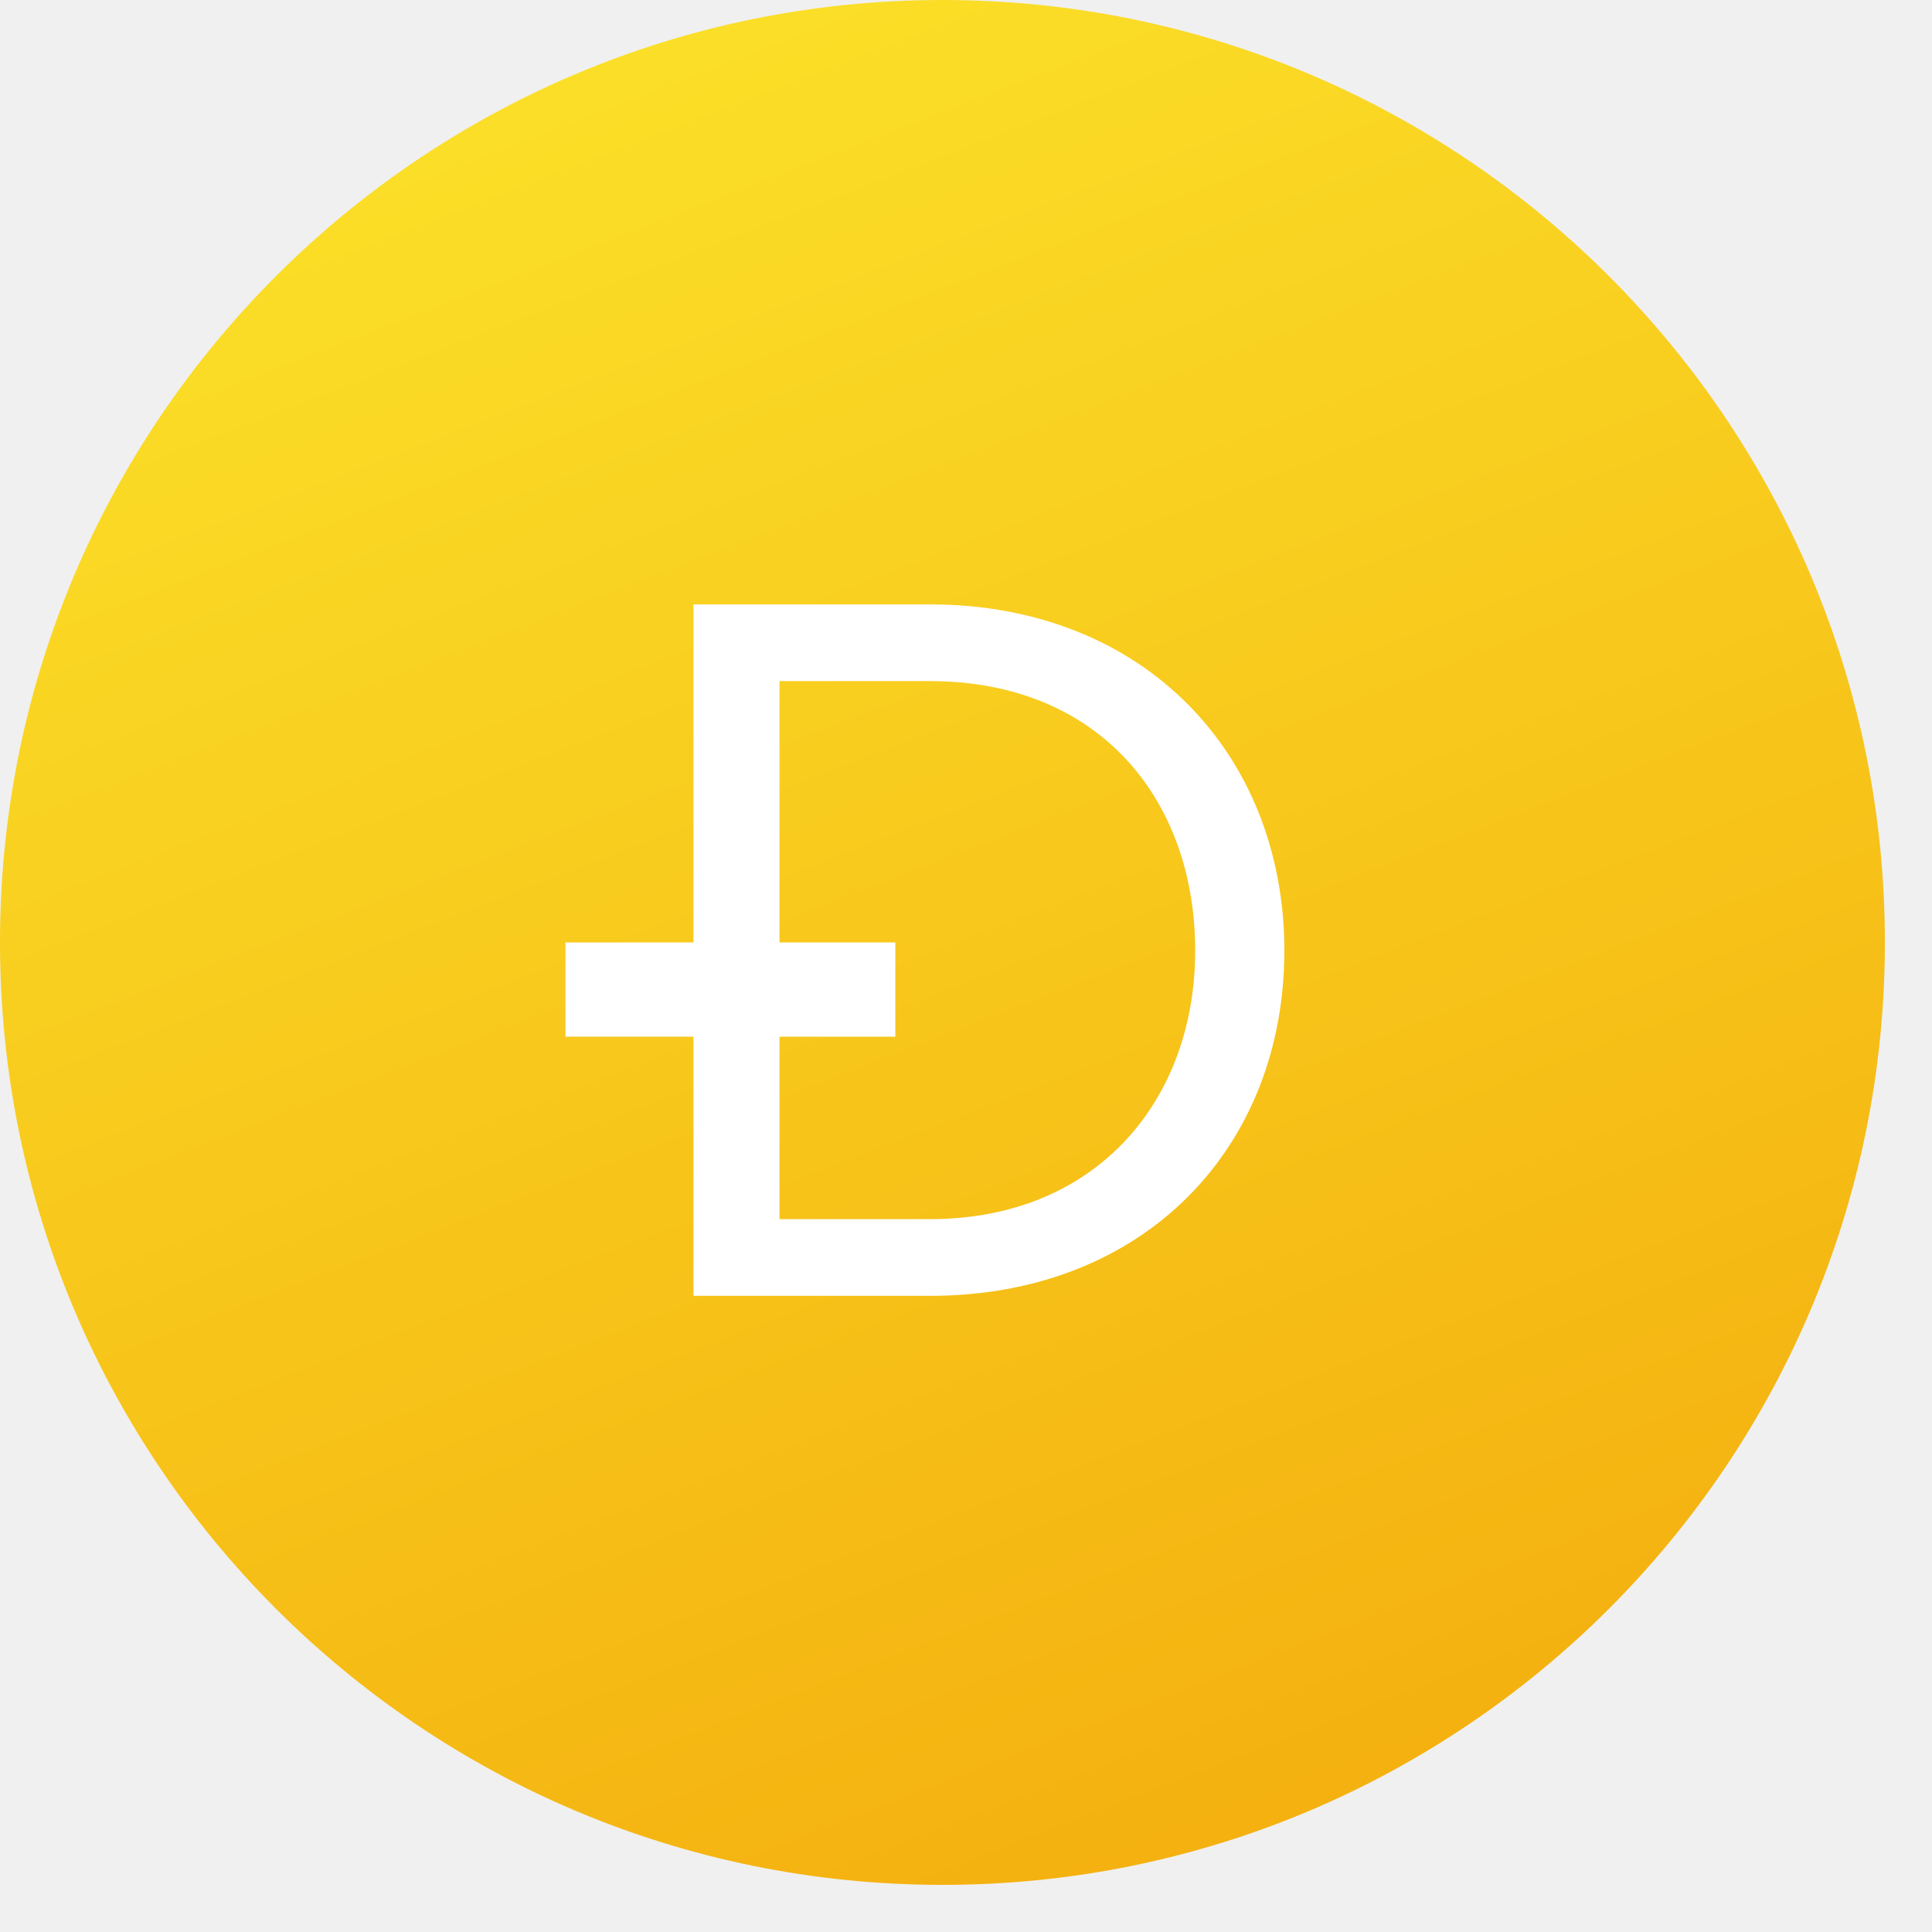
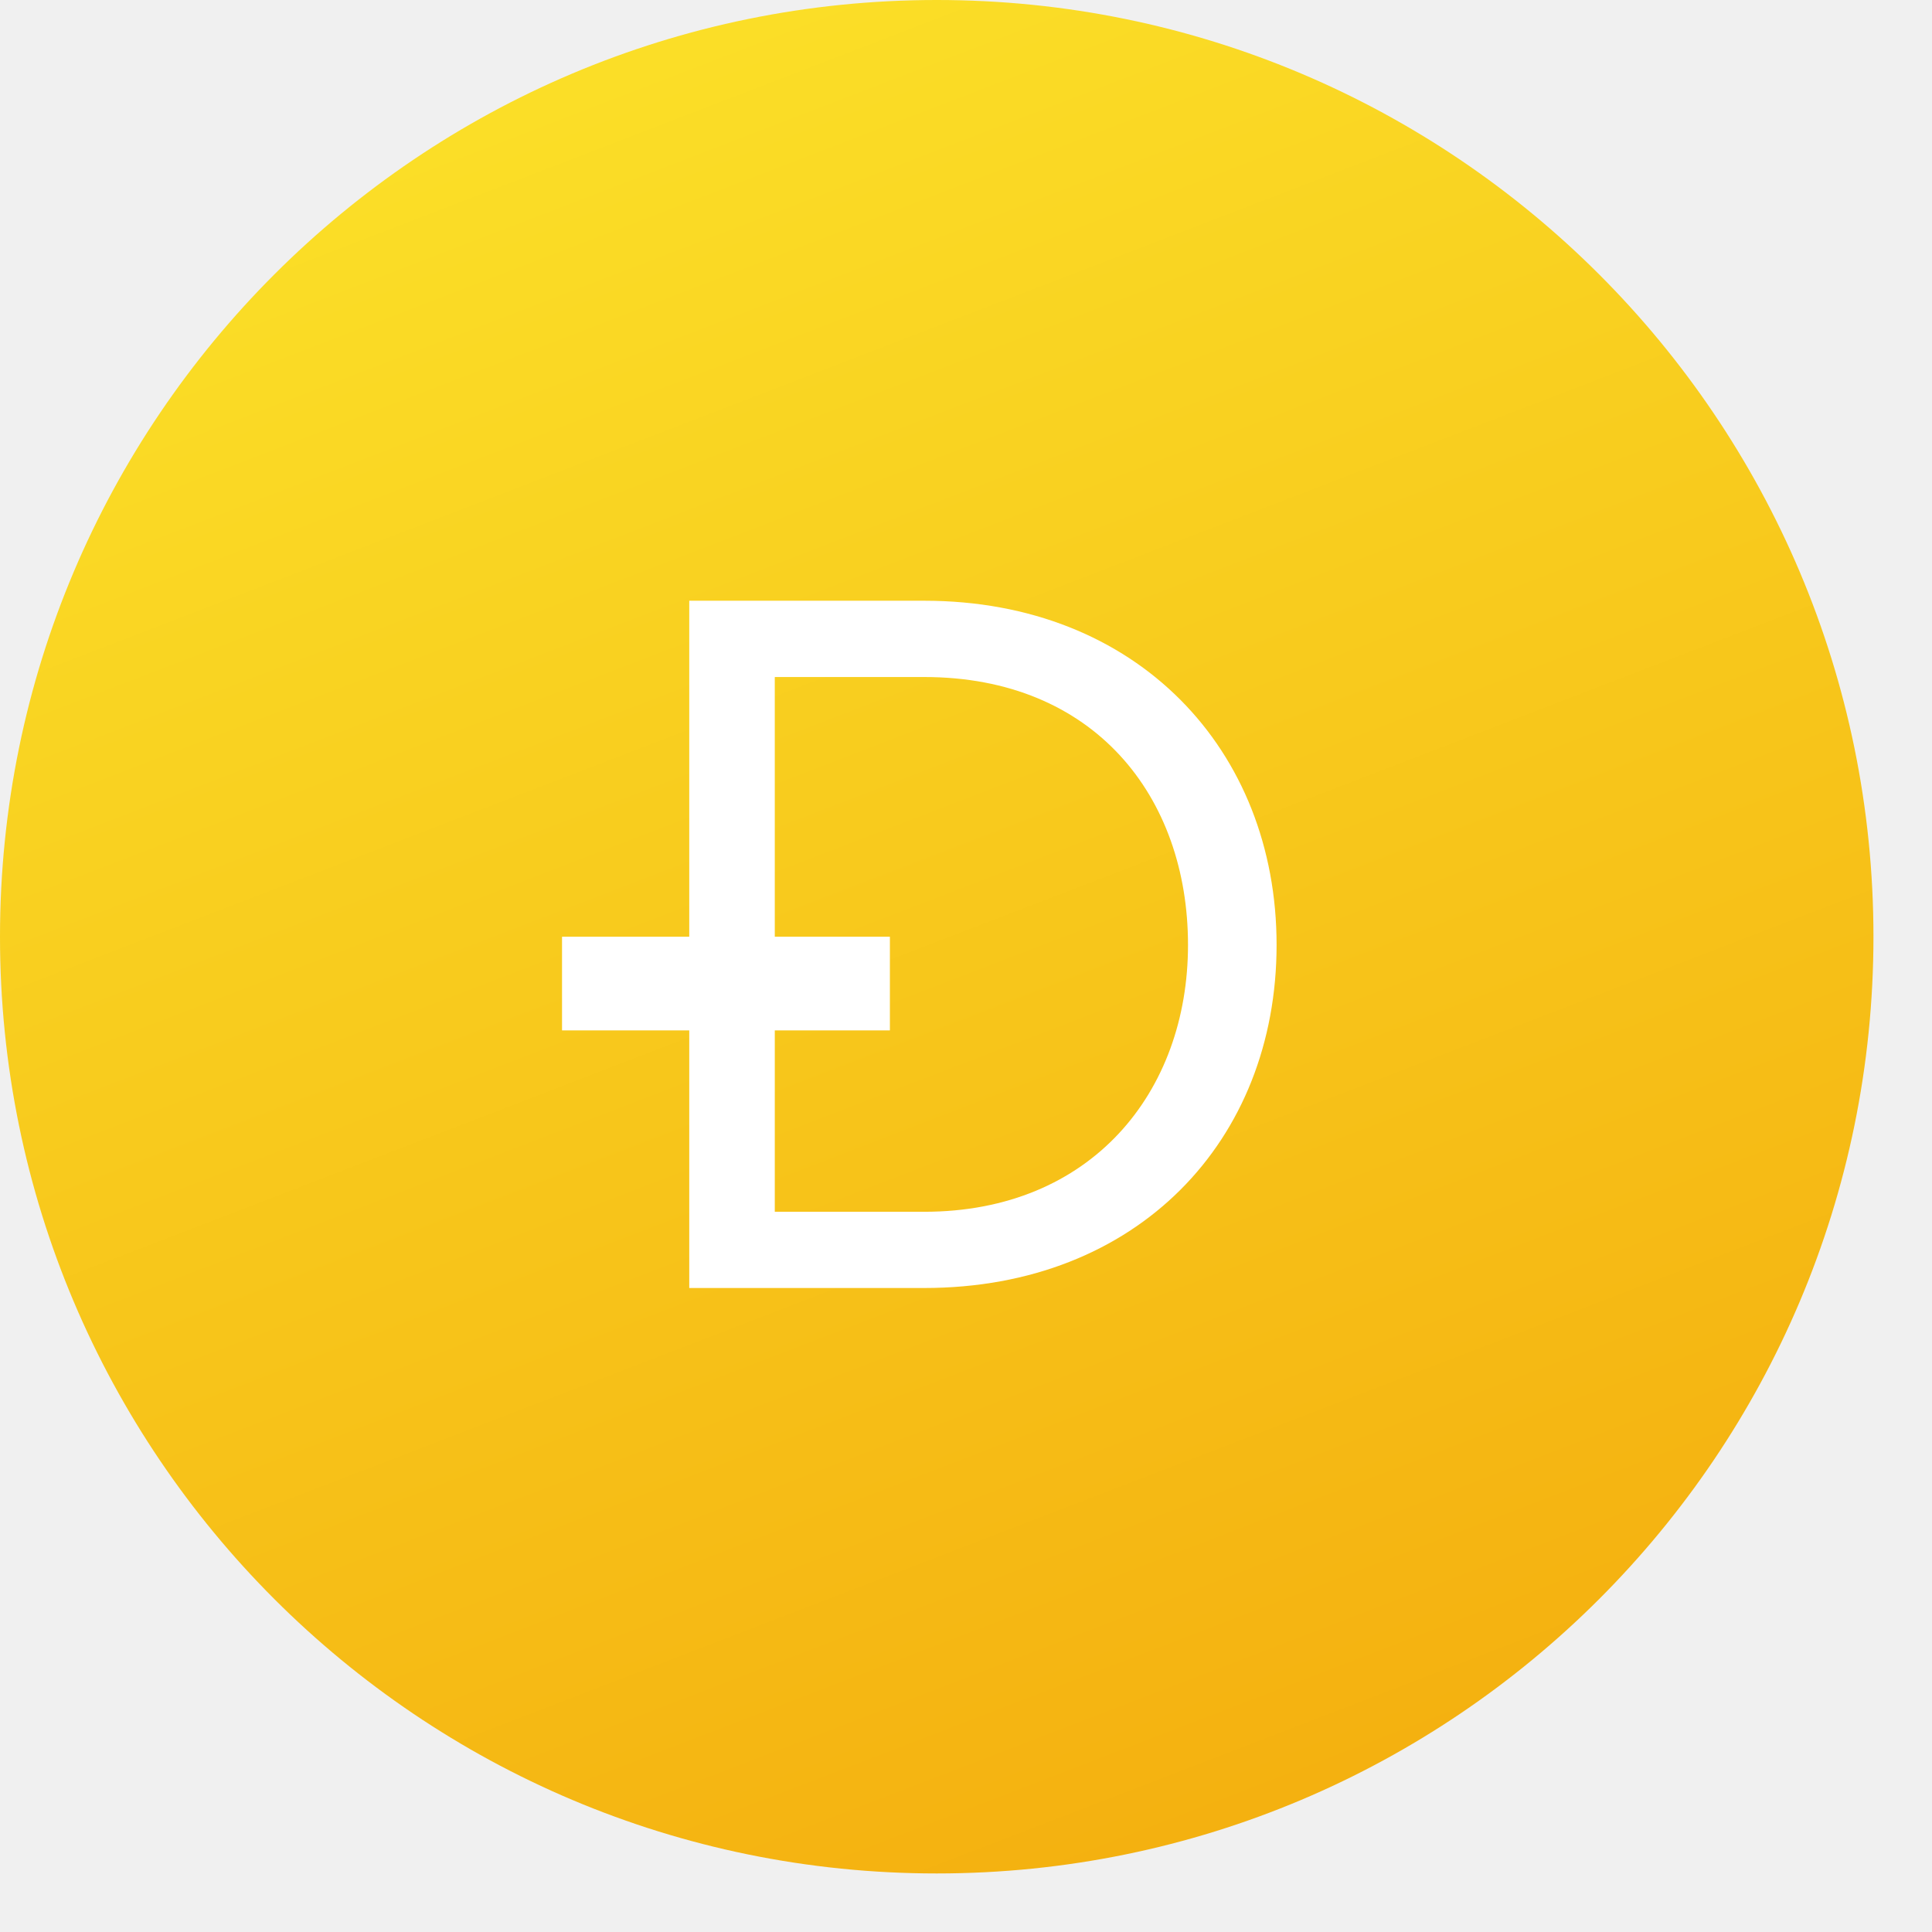
- <svg xmlns="http://www.w3.org/2000/svg" xmlns:xlink="http://www.w3.org/1999/xlink" width="41" height="41" viewBox="0 0 41 41">
+ <svg xmlns="http://www.w3.org/2000/svg" xmlns:xlink="http://www.w3.org/1999/xlink" width="33" height="33" viewBox="0 0 33 33">
  <defs>
    <linearGradient x1="31.439%" y1="0%" x2="69.955%" y2="100%" id="b">
      <stop stop-color="#FBE028" offset="0%" />
      <stop stop-color="#F4AF0F" offset="100%" />
    </linearGradient>
-     <path id="a" d="M20 40c-11.045 0-20-8.954-20-20 0-11.045 8.955-20 20-20 11.047 0 20 8.955 20 20 0 11.046-8.953 20-20 20z" />
+     <path id="a" d="M16 32c-8.836 0-16-7.163-16-16 0-8.836 7.164-16 16-16 8.838 0 16 7.164 16 16 0 8.837-7.162 16-16 16z" />
  </defs>
  <g fill="none">
    <g transform="translate(0 0)">
      <use xlink:href="#a" />
      <use xlink:href="#a" />
      <use fill="url(#b)" xlink:href="#a" />
    </g>
-     <path fill="#fff" d="M12 20h7v2h-7z" />
-     <path d="M19.732 27.5c4.554 0 7.524-3.146 7.524-7.326 0-4.158-2.97-7.348-7.524-7.348h-5.016v14.674h5.016zm0-1.628h-3.19v-11.418h3.19c3.63 0 5.632 2.552 5.632 5.72 0 3.146-2.068 5.698-5.632 5.698z" fill="#fff" />
+     <path fill="#fff" d="M9.6 16h5.6v1.6h-5.6z" />
+     <path d="M15.786 22c3.643 0 6.019-2.517 6.019-5.861 0-3.326-2.376-5.878-6.019-5.878h-4.013v11.739h4.013zm0-1.302h-2.552v-9.134h2.552c2.904 0 4.506 2.042 4.506 4.576 0 2.517-1.654 4.558-4.506 4.558z" fill="#fff" />
  </g>
</svg>
